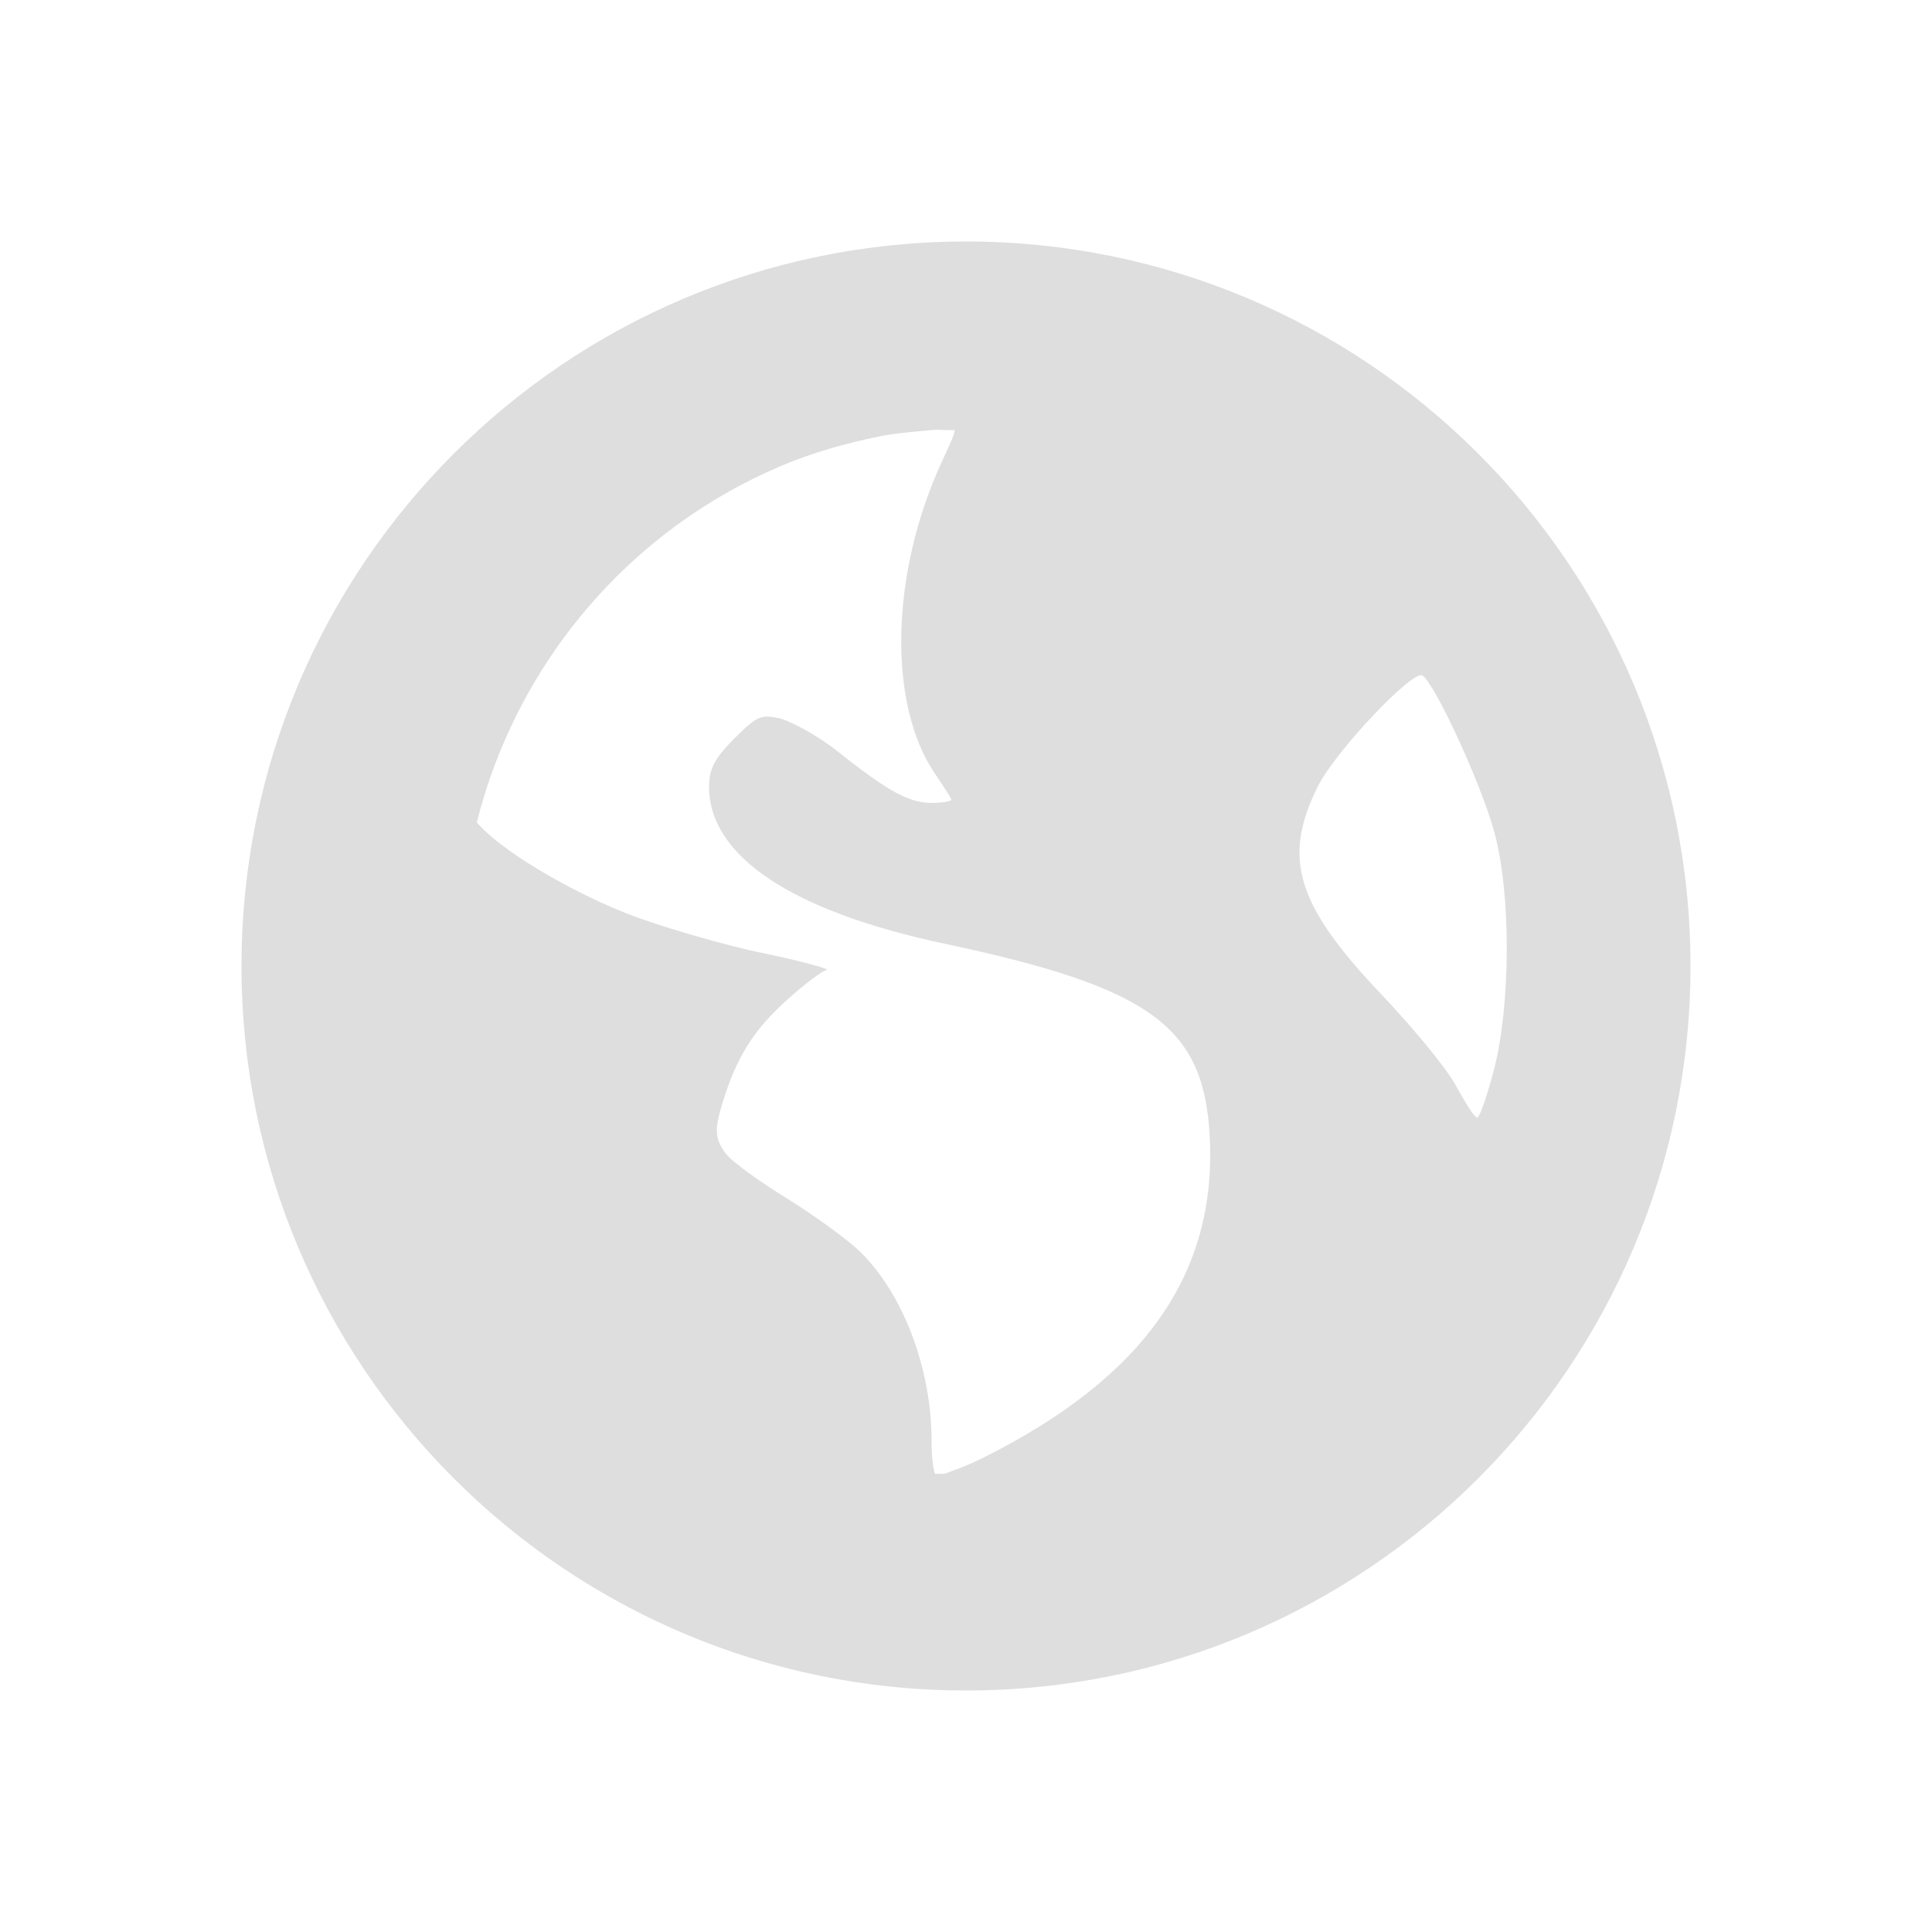
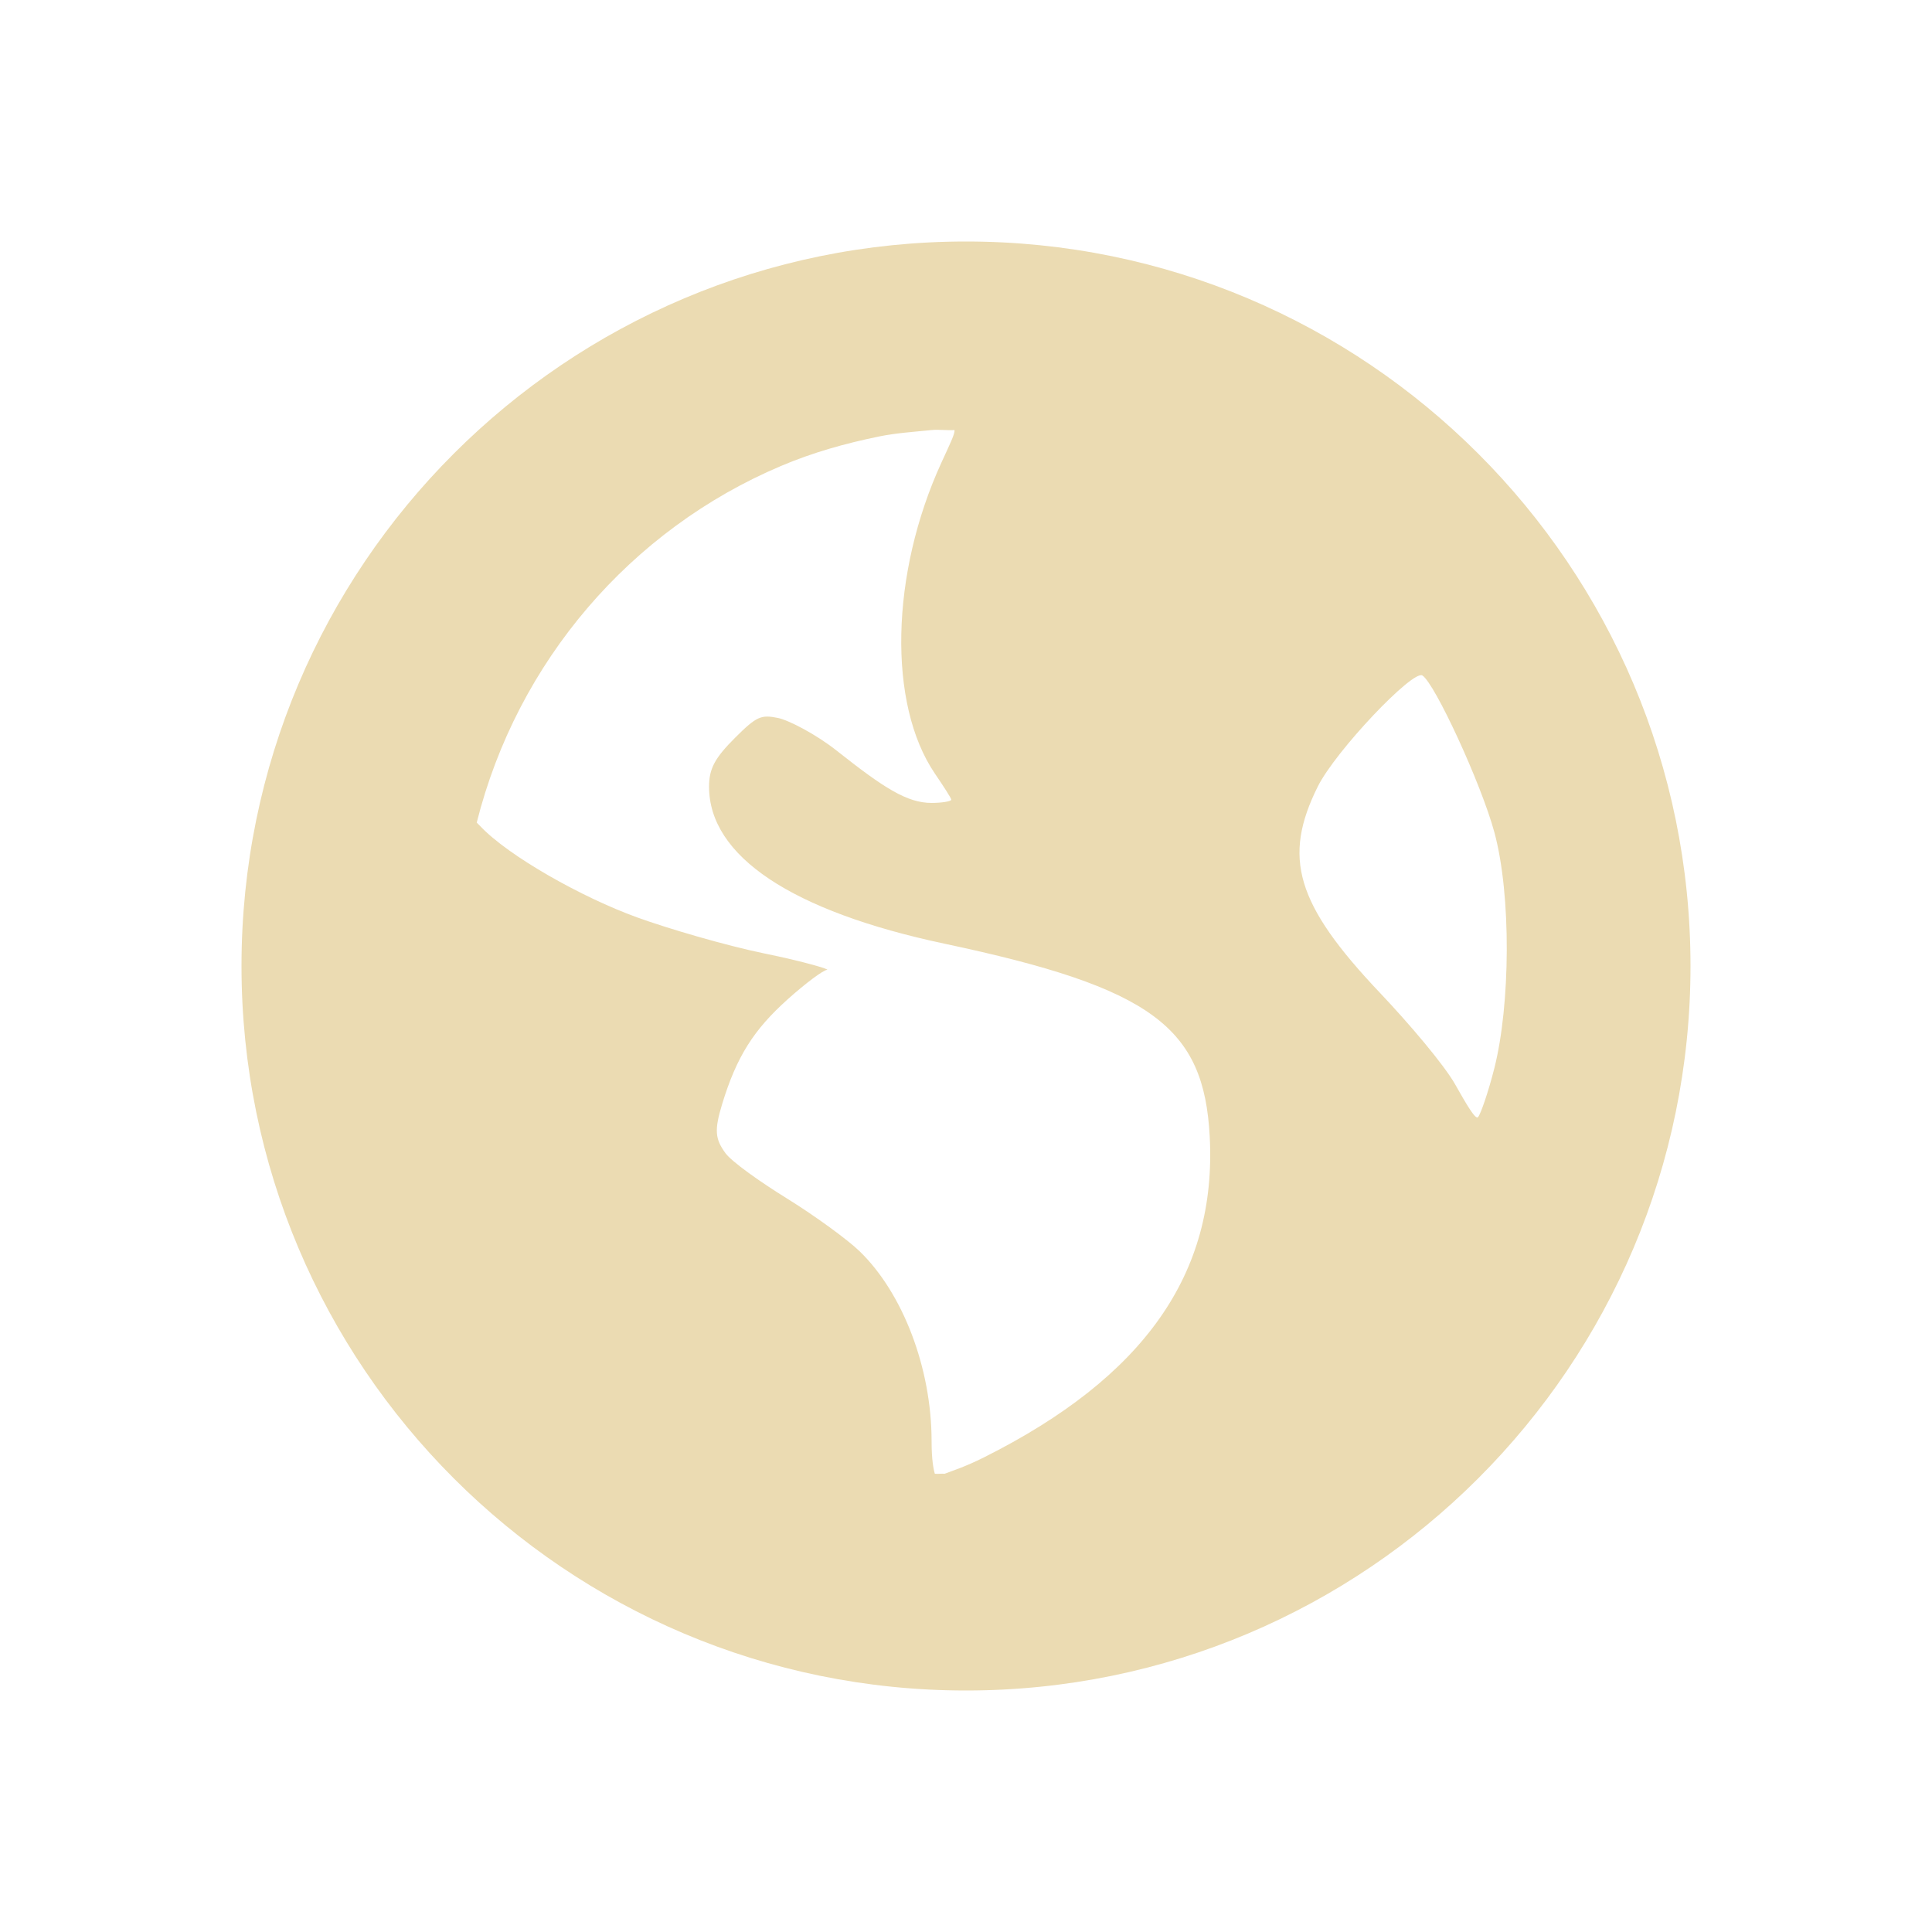
<svg xmlns="http://www.w3.org/2000/svg" width="32" height="32" version="1.1">
  <g id="22-22-keyboard-layout" transform="translate(-452,-166)">
    <rect style="opacity:0.001" width="22" height="22" x="484" y="176" />
-     <path style="fill:#dedede" d="m 495,178.997 c -4.418,0 -8,3.582 -8,8 0,4.418 3.582,8 8,8 4.418,0 8,-3.582 8,-8 0,-4.418 -3.582,-8 -8,-8 z m -0.571,2.214 c 0.076,-0.008 0.173,0.005 0.25,0 0.009,0.037 -0.056,0.167 -0.143,0.357 -0.555,1.213 -0.587,2.634 -0.071,3.393 0.093,0.138 0.179,0.269 0.179,0.286 0,0.017 -0.101,0.036 -0.214,0.036 -0.267,0 -0.52,-0.163 -1.036,-0.571 -0.229,-0.182 -0.527,-0.334 -0.643,-0.357 -0.181,-0.036 -0.23,-0.02 -0.464,0.214 -0.218,0.218 -0.286,0.336 -0.286,0.536 0,0.758 0.9,1.36 2.571,1.714 2.271,0.481 2.83,0.913 2.893,2.107 0.079,1.497 -0.718,2.626 -2.464,3.5 -0.208,0.104 -0.341,0.145 -0.429,0.179 -0.039,-0.003 -0.069,0.003 -0.107,0 -0.015,-0.046 -0.036,-0.154 -0.036,-0.357 0,-0.795 -0.313,-1.614 -0.786,-2.071 -0.127,-0.123 -0.482,-0.383 -0.786,-0.571 -0.304,-0.188 -0.61,-0.407 -0.679,-0.5 -0.113,-0.155 -0.123,-0.25 -0.036,-0.536 0.159,-0.522 0.347,-0.813 0.714,-1.143 0.192,-0.173 0.386,-0.318 0.429,-0.321 0.043,-0.003 -0.246,-0.09 -0.679,-0.179 -0.433,-0.089 -1.066,-0.274 -1.393,-0.393 -0.598,-0.217 -1.406,-0.671 -1.714,-1 -0.013,-0.014 -0.024,-0.023 -0.036,-0.036 0.441,-1.758 1.68,-3.198 3.321,-3.893 0.344,-0.145 0.698,-0.245 1.071,-0.321 0.186,-0.038 0.379,-0.052 0.571,-0.071 z m 5.357,2.679 c 0.134,0.083 0.641,1.179 0.786,1.714 0.187,0.691 0.173,1.885 0,2.571 -0.066,0.261 -0.15,0.505 -0.179,0.536 -0.028,0.03 -0.13,-0.145 -0.25,-0.357 -0.12,-0.212 -0.503,-0.664 -0.821,-1 -0.919,-0.97 -1.064,-1.476 -0.679,-2.25 0.194,-0.39 1.039,-1.278 1.143,-1.214 z" />
+     <path style="fill:#ebdbb2" d="m 495,178.997 c -4.418,0 -8,3.582 -8,8 0,4.418 3.582,8 8,8 4.418,0 8,-3.582 8,-8 0,-4.418 -3.582,-8 -8,-8 z m -0.571,2.214 c 0.076,-0.008 0.173,0.005 0.25,0 0.009,0.037 -0.056,0.167 -0.143,0.357 -0.555,1.213 -0.587,2.634 -0.071,3.393 0.093,0.138 0.179,0.269 0.179,0.286 0,0.017 -0.101,0.036 -0.214,0.036 -0.267,0 -0.52,-0.163 -1.036,-0.571 -0.229,-0.182 -0.527,-0.334 -0.643,-0.357 -0.181,-0.036 -0.23,-0.02 -0.464,0.214 -0.218,0.218 -0.286,0.336 -0.286,0.536 0,0.758 0.9,1.36 2.571,1.714 2.271,0.481 2.83,0.913 2.893,2.107 0.079,1.497 -0.718,2.626 -2.464,3.5 -0.208,0.104 -0.341,0.145 -0.429,0.179 -0.039,-0.003 -0.069,0.003 -0.107,0 -0.015,-0.046 -0.036,-0.154 -0.036,-0.357 0,-0.795 -0.313,-1.614 -0.786,-2.071 -0.127,-0.123 -0.482,-0.383 -0.786,-0.571 -0.304,-0.188 -0.61,-0.407 -0.679,-0.5 -0.113,-0.155 -0.123,-0.25 -0.036,-0.536 0.159,-0.522 0.347,-0.813 0.714,-1.143 0.192,-0.173 0.386,-0.318 0.429,-0.321 0.043,-0.003 -0.246,-0.09 -0.679,-0.179 -0.433,-0.089 -1.066,-0.274 -1.393,-0.393 -0.598,-0.217 -1.406,-0.671 -1.714,-1 -0.013,-0.014 -0.024,-0.023 -0.036,-0.036 0.441,-1.758 1.68,-3.198 3.321,-3.893 0.344,-0.145 0.698,-0.245 1.071,-0.321 0.186,-0.038 0.379,-0.052 0.571,-0.071 z m 5.357,2.679 c 0.134,0.083 0.641,1.179 0.786,1.714 0.187,0.691 0.173,1.885 0,2.571 -0.066,0.261 -0.15,0.505 -0.179,0.536 -0.028,0.03 -0.13,-0.145 -0.25,-0.357 -0.12,-0.212 -0.503,-0.664 -0.821,-1 -0.919,-0.97 -1.064,-1.476 -0.679,-2.25 0.194,-0.39 1.039,-1.278 1.143,-1.214 z" />
  </g>
  <g id="keyboard-layout">
    <rect style="opacity:0.001" width="32" height="32" x="0" y="0" />
-     <path style="fill:#dedede" d="M 16 4 C 9.373 4 4 9.373 4 16 C 4 22.627 9.373 28 16 28 C 22.627 28 28 22.627 28 16 C 28 9.373 22.627 4 16 4 z M 15.43 7.123 C 15.546 7.111 15.692 7.131 15.809 7.123 C 15.822 7.179 15.724 7.375 15.592 7.664 C 14.749 9.505 14.702 11.66 15.484 12.812 C 15.626 13.021 15.756 13.22 15.756 13.246 C 15.756 13.272 15.602 13.299 15.43 13.299 C 15.025 13.299 14.643 13.054 13.859 12.434 C 13.511 12.158 13.058 11.926 12.883 11.891 C 12.608 11.836 12.534 11.861 12.178 12.217 C 11.846 12.548 11.744 12.726 11.744 13.029 C 11.744 14.179 13.109 15.093 15.646 15.631 C 19.092 16.361 19.942 17.016 20.037 18.828 C 20.156 21.1 18.946 22.812 16.297 24.139 C 15.981 24.297 15.779 24.359 15.646 24.41 C 15.588 24.406 15.543 24.415 15.484 24.41 C 15.462 24.34 15.43 24.178 15.43 23.869 C 15.43 22.662 14.955 21.419 14.238 20.725 C 14.046 20.538 13.506 20.143 13.045 19.857 C 12.584 19.572 12.119 19.241 12.016 19.1 C 11.844 18.865 11.829 18.721 11.961 18.287 C 12.202 17.495 12.488 17.053 13.045 16.553 C 13.337 16.29 13.633 16.07 13.697 16.064 C 13.762 16.06 13.321 15.927 12.664 15.793 C 12.007 15.658 11.049 15.375 10.553 15.195 C 9.645 14.867 8.419 14.179 7.951 13.68 C 7.931 13.659 7.914 13.644 7.896 13.625 C 8.566 10.958 10.446 8.771 12.938 7.717 C 13.459 7.496 13.995 7.345 14.562 7.229 C 14.845 7.171 15.138 7.153 15.43 7.123 z M 23.559 11.188 C 23.762 11.313 24.532 12.976 24.752 13.787 C 25.035 14.835 25.015 16.648 24.752 17.689 C 24.652 18.086 24.523 18.458 24.48 18.504 C 24.438 18.55 24.284 18.283 24.102 17.961 C 23.92 17.638 23.339 16.953 22.855 16.443 C 21.461 14.972 21.242 14.204 21.826 13.029 C 22.121 12.437 23.401 11.09 23.559 11.188 z" />
+     <path style="fill:#ebdbb2" d="M 16 4 C 9.373 4 4 9.373 4 16 C 4 22.627 9.373 28 16 28 C 22.627 28 28 22.627 28 16 C 28 9.373 22.627 4 16 4 z M 15.43 7.123 C 15.546 7.111 15.692 7.131 15.809 7.123 C 15.822 7.179 15.724 7.375 15.592 7.664 C 14.749 9.505 14.702 11.66 15.484 12.812 C 15.626 13.021 15.756 13.22 15.756 13.246 C 15.756 13.272 15.602 13.299 15.43 13.299 C 15.025 13.299 14.643 13.054 13.859 12.434 C 13.511 12.158 13.058 11.926 12.883 11.891 C 12.608 11.836 12.534 11.861 12.178 12.217 C 11.846 12.548 11.744 12.726 11.744 13.029 C 11.744 14.179 13.109 15.093 15.646 15.631 C 19.092 16.361 19.942 17.016 20.037 18.828 C 20.156 21.1 18.946 22.812 16.297 24.139 C 15.981 24.297 15.779 24.359 15.646 24.41 C 15.588 24.406 15.543 24.415 15.484 24.41 C 15.462 24.34 15.43 24.178 15.43 23.869 C 15.43 22.662 14.955 21.419 14.238 20.725 C 14.046 20.538 13.506 20.143 13.045 19.857 C 12.584 19.572 12.119 19.241 12.016 19.1 C 11.844 18.865 11.829 18.721 11.961 18.287 C 12.202 17.495 12.488 17.053 13.045 16.553 C 13.337 16.29 13.633 16.07 13.697 16.064 C 13.762 16.06 13.321 15.927 12.664 15.793 C 12.007 15.658 11.049 15.375 10.553 15.195 C 9.645 14.867 8.419 14.179 7.951 13.68 C 7.931 13.659 7.914 13.644 7.896 13.625 C 8.566 10.958 10.446 8.771 12.938 7.717 C 13.459 7.496 13.995 7.345 14.562 7.229 C 14.845 7.171 15.138 7.153 15.43 7.123 z M 23.559 11.188 C 23.762 11.313 24.532 12.976 24.752 13.787 C 25.035 14.835 25.015 16.648 24.752 17.689 C 24.652 18.086 24.523 18.458 24.48 18.504 C 24.438 18.55 24.284 18.283 24.102 17.961 C 23.92 17.638 23.339 16.953 22.855 16.443 C 21.461 14.972 21.242 14.204 21.826 13.029 C 22.121 12.437 23.401 11.09 23.559 11.188 z" />
  </g>
</svg>
